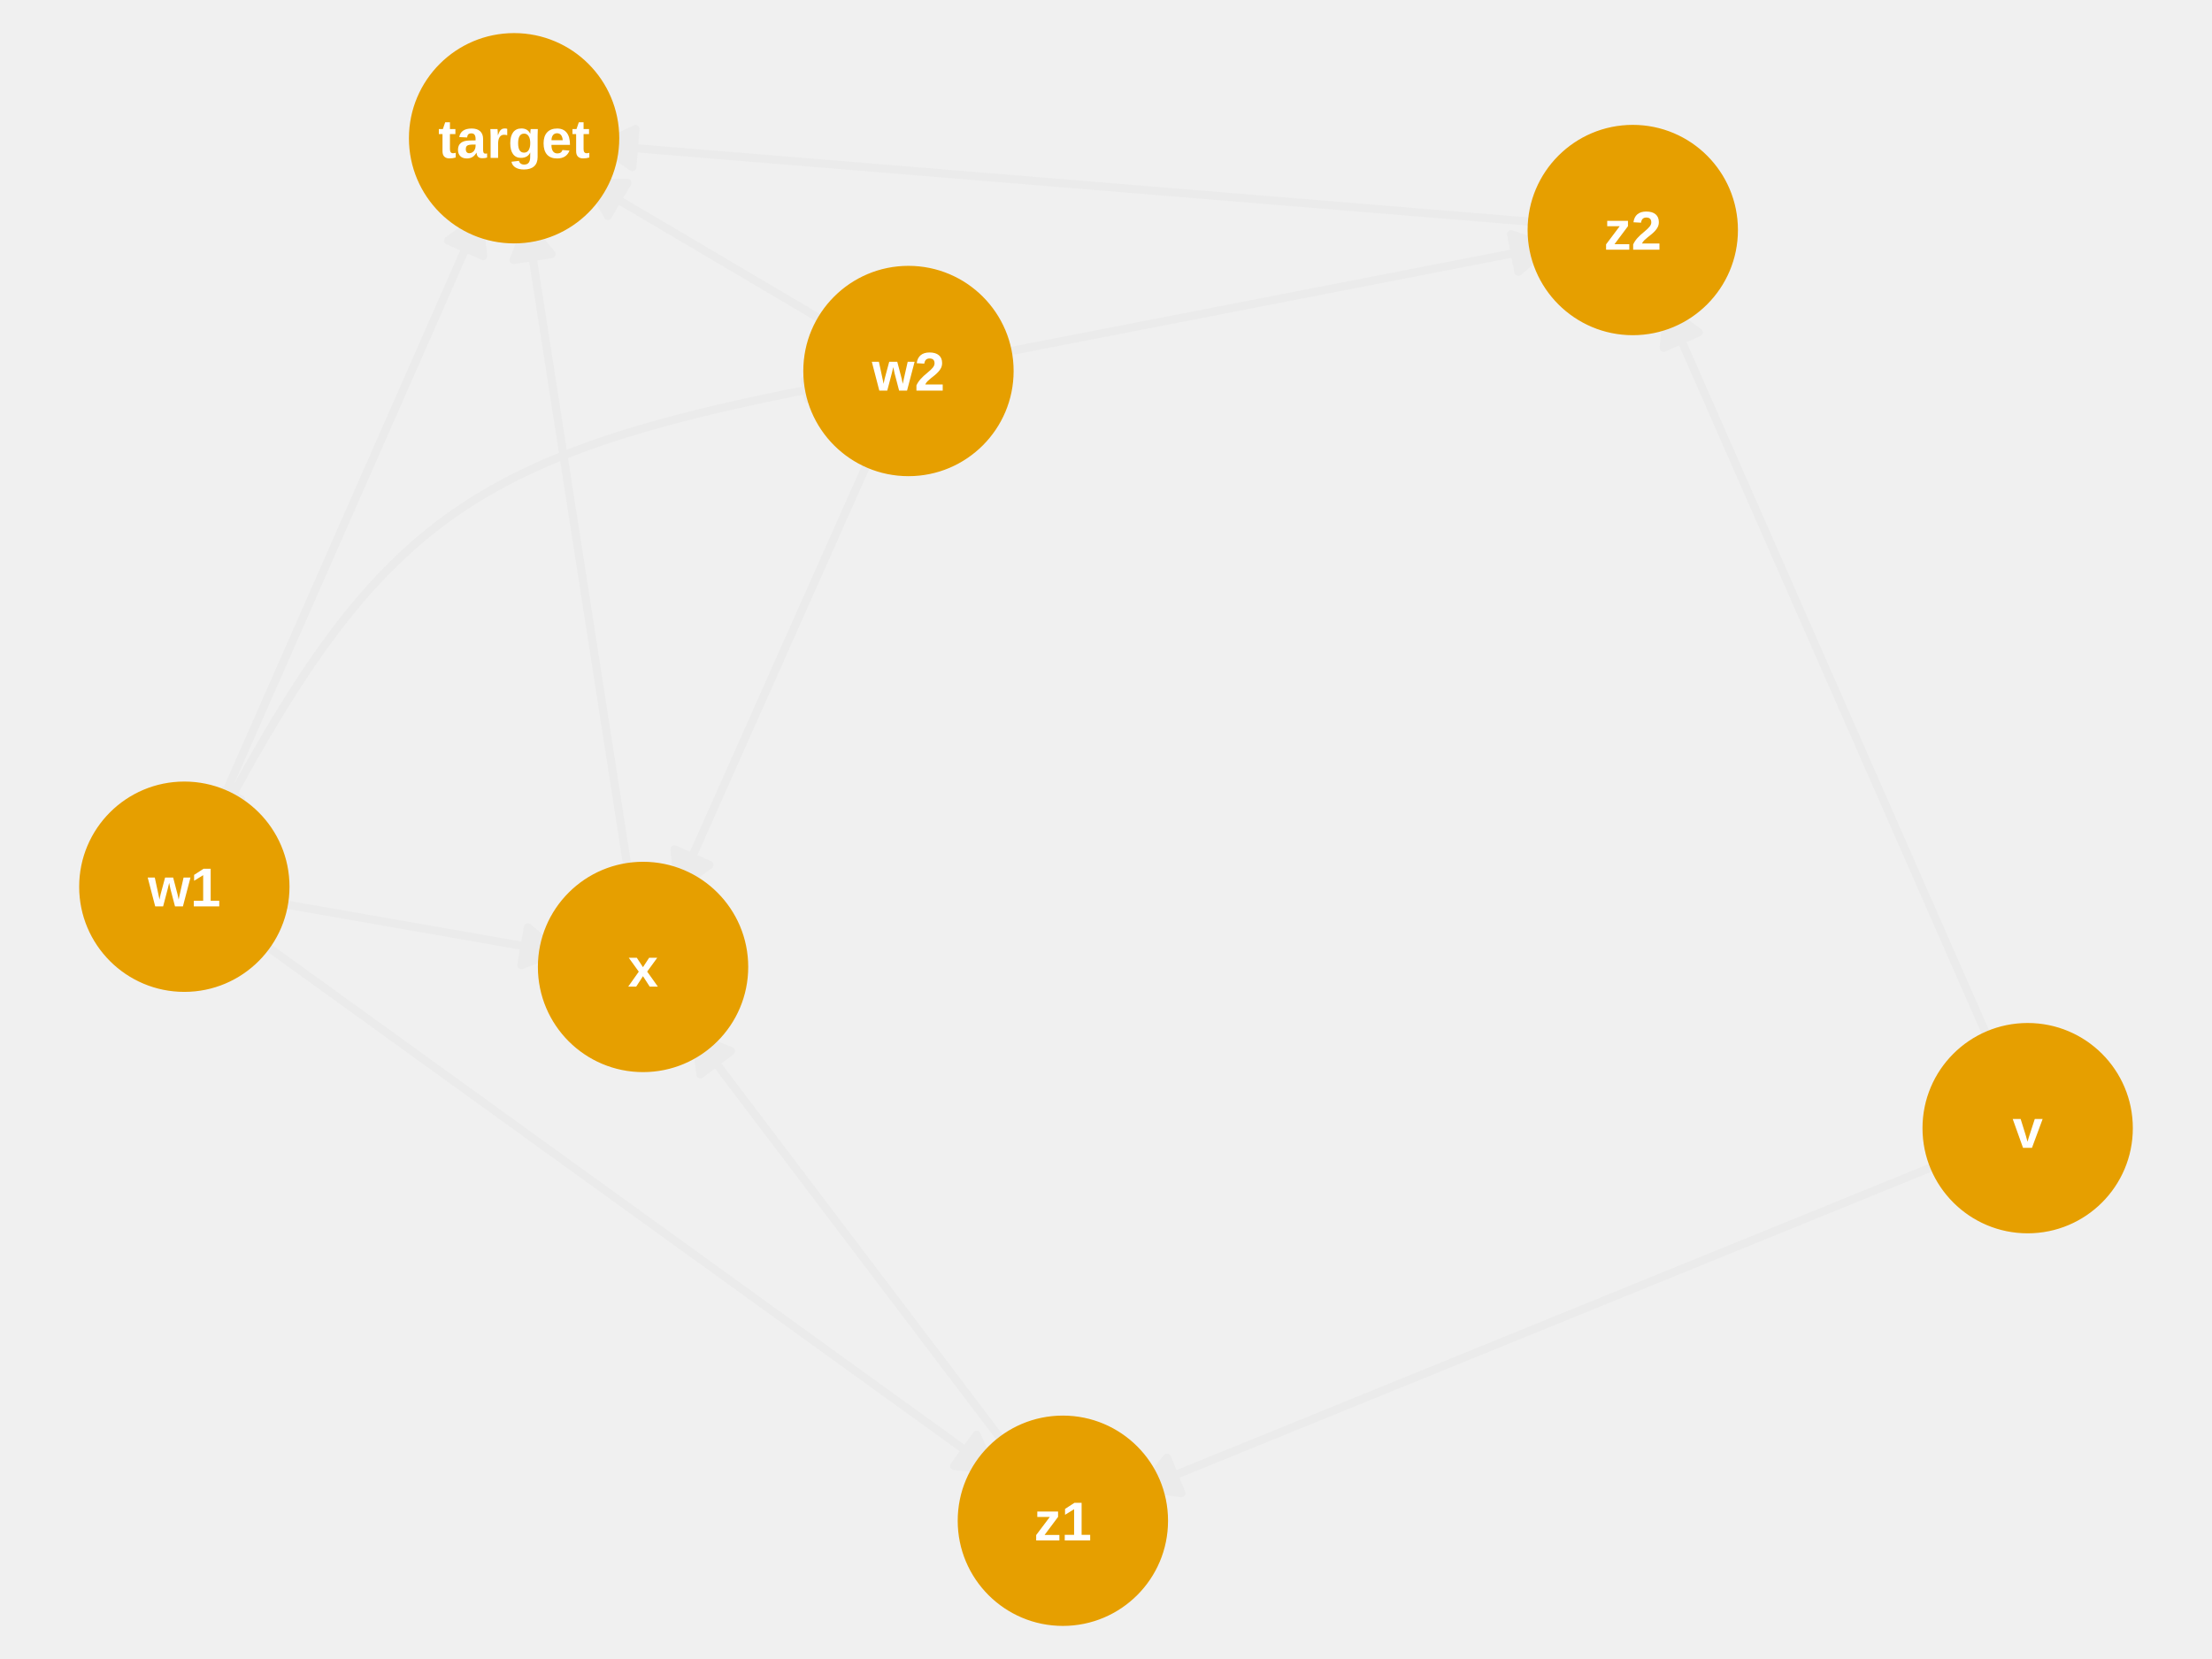
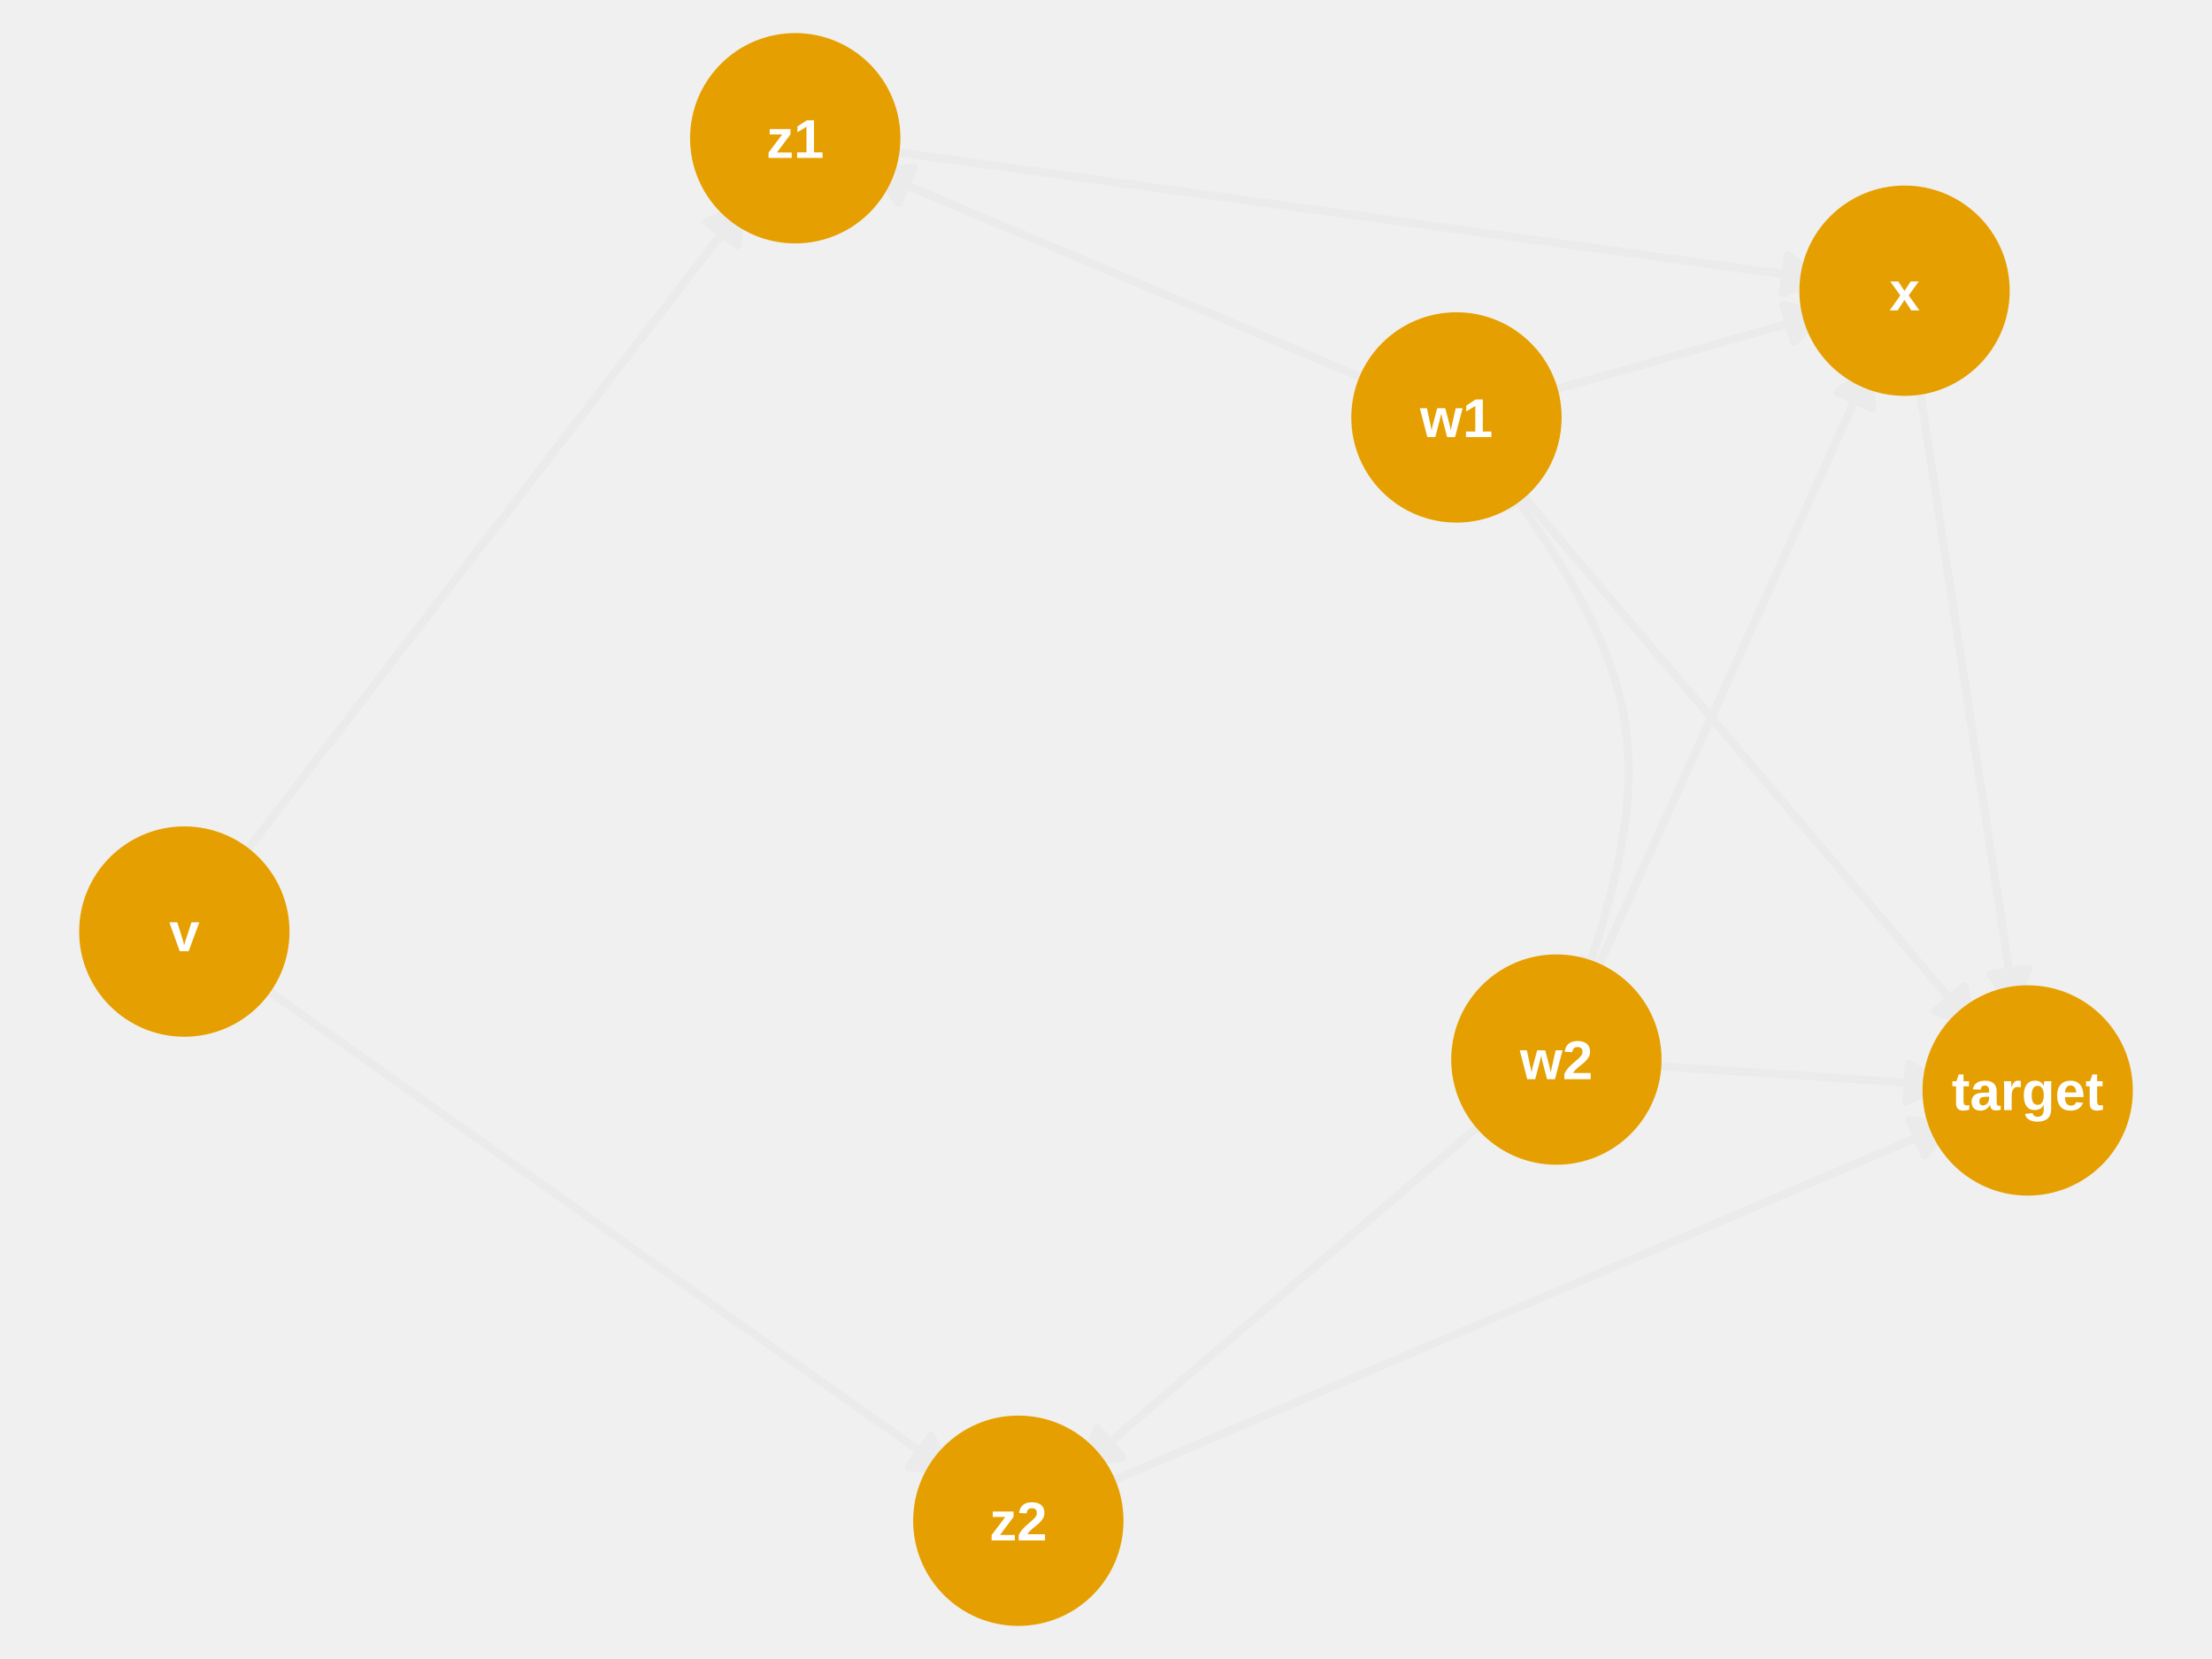
<svg xmlns="http://www.w3.org/2000/svg" class="svglite" width="576.00pt" height="432.00pt" viewBox="0 0 576.00 432.00">
  <defs>
    <style type="text/css">
    .svglite line, .svglite polyline, .svglite polygon, .svglite path, .svglite rect, .svglite circle {
      fill: none;
      stroke: #000000;
      stroke-linecap: round;
      stroke-linejoin: round;
      stroke-miterlimit: 10.00;
    }
    .svglite text {
      white-space: pre;
    }
  </style>
  </defs>
  <rect width="100%" height="100%" style="stroke: none; fill: none;" />
  <defs>
    <clipPath id="cpMC4wMHw1NzYuMDB8MC4wMHw0MzIuMDA=">
      <rect x="0.00" y="0.00" width="576.00" height="432.00" />
    </clipPath>
  </defs>
  <g clip-path="url(#cpMC4wMHw1NzYuMDB8MC4wMHw0MzIuMDA=)">
-     <polyline points="507.00,302.32 505.16,303.07 502.62,304.10 500.09,305.13 497.55,306.16 495.01,307.20 492.47,308.23 489.93,309.26 487.40,310.29 484.86,311.33 482.32,312.36 479.78,313.39 477.25,314.42 474.71,315.46 472.17,316.49 469.63,317.52 467.10,318.56 464.56,319.59 462.02,320.62 459.48,321.65 456.94,322.69 454.41,323.72 451.87,324.75 449.33,325.78 446.79,326.82 444.26,327.85 441.72,328.88 439.18,329.91 436.64,330.95 434.11,331.98 431.57,333.01 429.03,334.04 426.49,335.08 423.95,336.11 421.42,337.14 418.88,338.17 416.34,339.21 413.80,340.24 411.27,341.27 408.73,342.31 406.19,343.34 403.65,344.37 401.12,345.40 398.58,346.44 396.04,347.47 393.50,348.50 390.96,349.53 388.43,350.57 385.89,351.60 383.35,352.63 380.81,353.66 378.28,354.70 375.74,355.73 373.20,356.76 370.66,357.79 368.13,358.83 365.59,359.86 363.05,360.89 360.51,361.92 357.97,362.96 355.44,363.99 352.90,365.02 350.36,366.05 347.82,367.09 345.29,368.12 342.75,369.15 340.21,370.19 337.67,371.22 335.14,372.25 332.60,373.28 330.06,374.32 327.52,375.35 324.98,376.38 322.45,377.41 319.91,378.45 317.37,379.48 314.83,380.51 312.30,381.54 309.76,382.58 307.22,383.61 304.68,384.64 302.15,385.67 299.61,386.71 297.77,387.45 " style="stroke-width: 2.13; stroke: #EBEBEB; stroke-linecap: butt;" />
-     <polygon points="303.89,379.59 297.77,387.45 307.64,388.82 " style="stroke-width: 2.13; stroke: #EBEBEB; stroke-linecap: butt; fill: #EBEBEB;" />
-     <polyline points="518.87,273.01 518.65,272.51 517.61,270.15 516.57,267.79 515.54,265.43 514.50,263.06 513.46,260.70 512.42,258.34 511.38,255.98 510.34,253.61 509.30,251.25 508.26,248.89 507.23,246.53 506.19,244.16 505.15,241.80 504.11,239.44 503.07,237.08 502.03,234.71 500.99,232.35 499.95,229.99 498.92,227.63 497.88,225.27 496.84,222.90 495.80,220.54 494.76,218.18 493.72,215.82 492.68,213.45 491.65,211.09 490.61,208.73 489.57,206.37 488.53,204.00 487.49,201.64 486.45,199.28 485.41,196.92 484.37,194.56 483.34,192.19 482.30,189.83 481.26,187.47 480.22,185.11 479.18,182.74 478.14,180.38 477.10,178.02 476.06,175.66 475.03,173.29 473.99,170.93 472.95,168.57 471.91,166.21 470.87,163.84 469.83,161.48 468.79,159.12 467.75,156.76 466.72,154.40 465.68,152.03 464.64,149.67 463.60,147.31 462.56,144.95 461.52,142.58 460.48,140.22 459.45,137.86 458.41,135.50 457.37,133.13 456.33,130.77 455.29,128.41 454.25,126.05 453.21,123.69 452.17,121.32 451.14,118.96 450.10,116.60 449.06,114.24 448.02,111.87 446.98,109.51 445.94,107.15 444.90,104.79 443.86,102.42 442.83,100.06 441.79,97.70 440.75,95.34 439.71,92.97 438.67,90.61 437.63,88.25 436.59,85.89 435.55,83.53 434.52,81.16 434.30,80.66 " style="stroke-width: 2.13; stroke: #EBEBEB; stroke-linecap: butt;" />
-     <polygon points="442.33,86.55 434.30,80.66 433.21,90.56 " style="stroke-width: 2.13; stroke: #EBEBEB; stroke-linecap: butt; fill: #EBEBEB;" />
-     <polyline points="57.14,210.15 57.54,209.24 58.41,207.28 59.28,205.31 60.14,203.34 61.01,201.37 61.88,199.40 62.74,197.43 63.61,195.46 64.48,193.49 65.35,191.53 66.21,189.56 67.08,187.59 67.95,185.62 68.82,183.65 69.68,181.68 70.55,179.71 71.42,177.75 72.29,175.78 73.15,173.81 74.02,171.84 74.89,169.87 75.75,167.90 76.62,165.93 77.49,163.96 78.36,162.00 79.22,160.03 80.09,158.06 80.96,156.09 81.83,154.12 82.69,152.15 83.56,150.18 84.43,148.21 85.29,146.25 86.16,144.28 87.03,142.31 87.90,140.34 88.76,138.37 89.63,136.40 90.50,134.43 91.37,132.47 92.23,130.50 93.10,128.53 93.97,126.56 94.84,124.59 95.70,122.62 96.57,120.65 97.44,118.68 98.30,116.72 99.17,114.75 100.04,112.78 100.91,110.81 101.77,108.84 102.64,106.87 103.51,104.90 104.38,102.94 105.24,100.97 106.11,99.00 106.98,97.03 107.85,95.06 108.71,93.09 109.58,91.12 110.45,89.15 111.31,87.19 112.18,85.22 113.05,83.25 113.92,81.28 114.78,79.31 115.65,77.34 116.52,75.37 117.39,73.40 118.25,71.44 119.12,69.47 119.99,67.50 120.86,65.53 121.72,63.56 122.59,61.59 123.46,59.62 124.32,57.66 124.72,56.75 " style="stroke-width: 2.13; stroke: #EBEBEB; stroke-linecap: butt;" />
-     <polygon points="125.80,66.66 124.72,56.75 116.69,62.64 " style="stroke-width: 2.13; stroke: #EBEBEB; stroke-linecap: butt; fill: #EBEBEB;" />
-     <polyline points="70.34,234.81 70.93,234.91 72.13,235.12 73.34,235.33 74.54,235.54 75.75,235.75 76.96,235.96 78.16,236.17 79.37,236.39 80.58,236.60 81.78,236.81 82.99,237.02 84.20,237.23 85.40,237.44 86.61,237.65 87.82,237.86 89.02,238.07 90.23,238.29 91.44,238.50 92.64,238.71 93.85,238.92 95.06,239.13 96.26,239.34 97.47,239.55 98.68,239.76 99.88,239.97 101.09,240.18 102.30,240.40 103.50,240.61 104.71,240.82 105.92,241.03 107.12,241.24 108.33,241.45 109.54,241.66 110.74,241.87 111.95,242.08 113.16,242.29 114.36,242.51 115.57,242.72 116.78,242.93 117.98,243.14 119.19,243.35 120.39,243.56 121.60,243.77 122.81,243.98 124.01,244.19 125.22,244.40 126.43,244.62 127.63,244.83 128.84,245.04 130.05,245.25 131.25,245.46 132.46,245.67 133.67,245.88 134.87,246.09 136.08,246.30 137.29,246.51 138.49,246.73 139.70,246.94 140.91,247.15 142.11,247.36 143.32,247.57 144.53,247.78 145.11,247.88 " style="stroke-width: 2.13; stroke: #EBEBEB; stroke-linecap: butt;" />
-     <polygon points="135.76,251.30 145.11,247.88 137.47,241.49 " style="stroke-width: 2.13; stroke: #EBEBEB; stroke-linecap: butt; fill: #EBEBEB;" />
-     <polyline points="66.39,244.17 66.49,244.24 68.80,245.91 71.11,247.58 73.42,249.24 75.73,250.91 78.04,252.58 80.35,254.25 82.66,255.91 84.97,257.58 87.28,259.25 89.59,260.92 91.91,262.59 94.22,264.25 96.53,265.92 98.84,267.59 101.15,269.26 103.46,270.92 105.77,272.59 108.08,274.26 110.39,275.93 112.70,277.59 115.01,279.26 117.32,280.93 119.63,282.60 121.95,284.27 124.26,285.93 126.57,287.60 128.88,289.27 131.19,290.94 133.50,292.60 135.81,294.27 138.12,295.94 140.43,297.61 142.74,299.27 145.05,300.94 147.36,302.61 149.67,304.28 151.99,305.95 154.30,307.61 156.61,309.28 158.92,310.95 161.23,312.62 163.54,314.28 165.85,315.95 168.16,317.62 170.47,319.29 172.78,320.95 175.09,322.62 177.40,324.29 179.72,325.96 182.03,327.63 184.34,329.29 186.65,330.96 188.96,332.63 191.27,334.30 193.58,335.96 195.89,337.63 198.20,339.30 200.51,340.97 202.82,342.63 205.13,344.30 207.44,345.97 209.76,347.64 212.07,349.30 214.38,350.97 216.69,352.64 219.00,354.31 221.31,355.98 223.62,357.64 225.93,359.31 228.24,360.98 230.55,362.65 232.86,364.31 235.17,365.98 237.49,367.65 239.80,369.32 242.11,370.98 244.42,372.65 246.73,374.32 249.04,375.99 251.35,377.66 253.66,379.32 255.97,380.99 258.28,382.66 258.38,382.73 " style="stroke-width: 2.13; stroke: #EBEBEB; stroke-linecap: butt;" />
-     <polygon points="248.47,381.72 258.38,382.73 254.30,373.64 " style="stroke-width: 2.13; stroke: #EBEBEB; stroke-linecap: butt; fill: #EBEBEB;" />
-     <polyline points="217.03,85.08 216.85,84.98 215.81,84.36 214.77,83.75 213.74,83.14 212.70,82.53 211.66,81.91 210.62,81.30 209.59,80.69 208.55,80.08 207.51,79.47 206.47,78.85 205.44,78.24 204.40,77.63 203.36,77.02 202.33,76.40 201.29,75.79 200.25,75.18 199.21,74.57 198.18,73.96 197.14,73.34 196.10,72.73 195.06,72.12 194.03,71.51 192.99,70.90 191.95,70.28 190.92,69.67 189.88,69.06 188.84,68.45 187.80,67.83 186.77,67.22 185.73,66.61 184.69,66.00 183.65,65.39 182.62,64.77 181.58,64.16 180.54,63.55 179.51,62.94 178.47,62.32 177.43,61.71 176.39,61.10 175.36,60.49 174.32,59.88 173.28,59.26 172.24,58.65 171.21,58.04 170.17,57.43 169.13,56.81 168.10,56.20 167.06,55.59 166.02,54.98 164.98,54.37 163.95,53.75 162.91,53.14 161.87,52.53 160.83,51.92 159.80,51.30 158.76,50.69 157.72,50.08 156.69,49.47 155.65,48.86 154.61,48.24 153.57,47.63 153.39,47.53 " style="stroke-width: 2.13; stroke: #EBEBEB; stroke-linecap: butt;" />
-     <polygon points="163.36,47.62 153.39,47.53 158.29,56.20 " style="stroke-width: 2.13; stroke: #EBEBEB; stroke-linecap: butt; fill: #EBEBEB;" />
-     <polyline points="227.33,117.32 226.78,118.55 226.09,120.12 225.39,121.69 224.69,123.25 223.99,124.82 223.29,126.39 222.60,127.96 221.90,129.52 221.20,131.09 220.50,132.66 219.80,134.23 219.10,135.79 218.41,137.36 217.71,138.93 217.01,140.50 216.31,142.06 215.61,143.63 214.92,145.20 214.22,146.77 213.52,148.33 212.82,149.90 212.12,151.47 211.43,153.04 210.73,154.60 210.03,156.17 209.33,157.74 208.63,159.31 207.94,160.87 207.24,162.44 206.54,164.01 205.84,165.58 205.14,167.14 204.45,168.71 203.75,170.28 203.05,171.85 202.35,173.41 201.65,174.98 200.96,176.55 200.26,178.12 199.56,179.69 198.86,181.25 198.16,182.82 197.47,184.39 196.77,185.96 196.07,187.52 195.37,189.09 194.67,190.66 193.98,192.23 193.28,193.79 192.58,195.36 191.88,196.93 191.18,198.50 190.49,200.06 189.79,201.63 189.09,203.20 188.39,204.77 187.69,206.33 187.00,207.90 186.30,209.47 185.60,211.04 184.90,212.60 184.20,214.17 183.51,215.74 182.81,217.31 182.11,218.87 181.41,220.44 180.71,222.01 180.02,223.58 179.32,225.14 178.62,226.71 177.92,228.28 177.22,229.85 176.68,231.07 " style="stroke-width: 2.13; stroke: #EBEBEB; stroke-linecap: butt;" />
-     <polygon points="175.64,221.17 176.68,231.07 184.74,225.22 " style="stroke-width: 2.13; stroke: #EBEBEB; stroke-linecap: butt; fill: #EBEBEB;" />
-     <polyline points="258.82,92.28 259.42,92.16 261.32,91.79 263.23,91.42 265.13,91.05 267.04,90.68 268.94,90.30 270.85,89.93 272.75,89.56 274.66,89.19 276.56,88.82 278.47,88.45 280.37,88.08 282.28,87.71 284.18,87.34 286.09,86.97 288.00,86.60 289.90,86.23 291.81,85.86 293.71,85.48 295.62,85.11 297.52,84.74 299.43,84.37 301.33,84.00 303.24,83.63 305.14,83.26 307.05,82.89 308.95,82.52 310.86,82.15 312.76,81.78 314.67,81.41 316.57,81.04 318.48,80.66 320.38,80.29 322.29,79.92 324.19,79.55 326.10,79.18 328.00,78.81 329.91,78.44 331.81,78.07 333.72,77.70 335.62,77.33 337.53,76.96 339.43,76.59 341.34,76.22 343.25,75.84 345.15,75.47 347.06,75.10 348.96,74.73 350.87,74.36 352.77,73.99 354.68,73.62 356.58,73.25 358.49,72.88 360.39,72.51 362.30,72.14 364.20,71.77 366.11,71.40 368.01,71.03 369.92,70.65 371.82,70.28 373.73,69.91 375.63,69.54 377.54,69.17 379.44,68.80 381.35,68.43 383.25,68.06 385.16,67.69 387.06,67.32 388.97,66.95 390.87,66.58 392.78,66.21 394.68,65.83 396.59,65.46 398.50,65.09 400.40,64.72 402.31,64.35 402.91,64.23 " style="stroke-width: 2.13; stroke: #EBEBEB; stroke-linecap: butt;" />
-     <polygon points="395.39,70.77 402.91,64.23 393.49,60.99 " style="stroke-width: 2.13; stroke: #EBEBEB; stroke-linecap: butt; fill: #EBEBEB;" />
-     <polyline points="163.96,229.38 163.72,227.81 163.38,225.63 163.04,223.45 162.70,221.27 162.36,219.09 162.02,216.91 161.68,214.74 161.34,212.56 161.01,210.38 160.67,208.20 160.33,206.02 159.99,203.84 159.65,201.66 159.31,199.48 158.97,197.30 158.63,195.12 158.29,192.94 157.95,190.76 157.61,188.58 157.27,186.40 156.93,184.22 156.60,182.04 156.26,179.86 155.92,177.68 155.58,175.50 155.24,173.32 154.90,171.14 154.56,168.96 154.22,166.78 153.88,164.60 153.54,162.42 153.20,160.24 152.86,158.06 152.52,155.88 152.18,153.70 151.85,151.52 151.51,149.34 151.17,147.16 150.83,144.98 150.49,142.81 150.15,140.63 149.81,138.45 149.47,136.27 149.13,134.09 148.79,131.91 148.45,129.73 148.11,127.55 147.77,125.37 147.44,123.19 147.10,121.01 146.76,118.83 146.42,116.65 146.08,114.47 145.74,112.29 145.40,110.11 145.06,107.93 144.72,105.75 144.38,103.57 144.04,101.39 143.70,99.21 143.36,97.03 143.03,94.85 142.69,92.67 142.35,90.49 142.01,88.31 141.67,86.13 141.33,83.95 140.99,81.77 140.65,79.59 140.31,77.41 139.97,75.23 139.63,73.05 139.29,70.88 138.95,68.70 138.61,66.52 138.28,64.34 137.94,62.16 137.60,59.98 137.35,58.41 " style="stroke-width: 2.13; stroke: #EBEBEB; stroke-linecap: butt;" />
-     <polygon points="143.60,66.17 137.35,58.41 133.76,67.70 " style="stroke-width: 2.13; stroke: #EBEBEB; stroke-linecap: butt; fill: #EBEBEB;" />
-     <polyline points="263.07,377.93 262.41,377.06 261.31,375.61 260.21,374.15 259.10,372.69 258.00,371.24 256.89,369.78 255.79,368.32 254.68,366.87 253.58,365.41 252.48,363.95 251.37,362.50 250.27,361.04 249.16,359.58 248.06,358.13 246.95,356.67 245.85,355.21 244.75,353.76 243.64,352.30 242.54,350.84 241.43,349.39 240.33,347.93 239.23,346.47 238.12,345.02 237.02,343.56 235.91,342.10 234.81,340.65 233.70,339.19 232.60,337.73 231.50,336.28 230.39,334.82 229.29,333.36 228.18,331.91 227.08,330.45 225.97,328.99 224.87,327.54 223.77,326.08 222.66,324.62 221.56,323.17 220.45,321.71 219.35,320.25 218.25,318.80 217.14,317.34 216.04,315.88 214.93,314.43 213.83,312.97 212.72,311.51 211.62,310.06 210.52,308.60 209.41,307.14 208.31,305.69 207.20,304.23 206.10,302.77 204.99,301.32 203.89,299.86 202.79,298.40 201.68,296.95 200.58,295.49 199.47,294.03 198.37,292.58 197.27,291.12 196.16,289.66 195.06,288.21 193.95,286.75 192.85,285.29 191.74,283.84 190.64,282.38 189.54,280.92 188.43,279.47 187.33,278.01 186.22,276.55 185.12,275.10 184.01,273.64 182.91,272.18 181.81,270.73 181.15,269.86 " style="stroke-width: 2.13; stroke: #EBEBEB; stroke-linecap: butt;" />
-     <polygon points="190.33,273.73 181.15,269.86 182.39,279.75 " style="stroke-width: 2.13; stroke: #EBEBEB; stroke-linecap: butt; fill: #EBEBEB;" />
-     <polyline points="402.57,58.05 401.63,57.97 398.69,57.73 395.74,57.49 392.80,57.25 389.86,57.01 386.92,56.76 383.97,56.52 381.03,56.28 378.09,56.04 375.15,55.80 372.20,55.56 369.26,55.32 366.32,55.07 363.38,54.83 360.43,54.59 357.49,54.35 354.55,54.11 351.61,53.87 348.66,53.62 345.72,53.38 342.78,53.14 339.84,52.90 336.89,52.66 333.95,52.42 331.01,52.18 328.07,51.93 325.12,51.69 322.18,51.45 319.24,51.21 316.30,50.97 313.35,50.73 310.41,50.49 307.47,50.24 304.53,50.00 301.58,49.76 298.64,49.52 295.70,49.28 292.76,49.04 289.81,48.80 286.87,48.55 283.93,48.31 280.99,48.07 278.05,47.83 275.10,47.59 272.16,47.35 269.22,47.11 266.28,46.86 263.33,46.62 260.39,46.38 257.45,46.14 254.51,45.90 251.56,45.66 248.62,45.42 245.68,45.17 242.74,44.93 239.79,44.69 236.85,44.45 233.91,44.21 230.97,43.97 228.02,43.73 225.08,43.48 222.14,43.24 219.20,43.00 216.25,42.76 213.31,42.52 210.37,42.28 207.43,42.04 204.48,41.79 201.54,41.55 198.60,41.31 195.66,41.07 192.71,40.83 189.77,40.59 186.83,40.35 183.89,40.10 180.94,39.86 178.00,39.62 175.06,39.38 172.12,39.14 169.17,38.90 166.23,38.66 163.29,38.41 160.35,38.17 157.40,37.93 156.47,37.85 " style="stroke-width: 2.13; stroke: #EBEBEB; stroke-linecap: butt;" />
-     <polygon points="165.47,33.60 156.47,37.85 164.66,43.52 " style="stroke-width: 2.13; stroke: #EBEBEB; stroke-linecap: butt; fill: #EBEBEB;" />
-     <polyline points="58.55,210.83 59.78,208.49 61.19,205.90 62.59,203.37 63.98,200.88 65.35,198.43 66.72,196.03 68.08,193.68 69.43,191.36 70.78,189.10 72.12,186.87 73.46,184.69 74.79,182.54 76.11,180.44 77.44,178.38 78.76,176.36 80.08,174.38 81.40,172.44 82.72,170.54 84.04,168.67 85.37,166.84 86.69,165.05 88.02,163.29 89.36,161.57 90.70,159.89 92.04,158.24 93.39,156.62 94.75,155.03 96.12,153.48 97.50,151.96 98.88,150.48 100.28,149.02 101.69,147.59 103.11,146.20 104.54,144.83 105.98,143.49 107.45,142.18 108.92,140.90 110.41,139.64 111.92,138.41 113.45,137.21 114.99,136.03 116.56,134.88 118.14,133.75 119.75,132.65 121.37,131.57 123.02,130.51 124.70,129.47 126.39,128.46 128.11,127.46 129.86,126.49 131.63,125.53 133.43,124.60 135.26,123.68 137.11,122.79 139.00,121.91 140.91,121.04 142.86,120.20 144.83,119.37 146.84,118.55 148.89,117.75 150.97,116.96 153.08,116.19 155.23,115.43 157.41,114.68 159.63,113.95 161.89,113.23 164.19,112.51 166.53,111.81 168.91,111.12 171.33,110.44 173.79,109.76 176.29,109.09 178.84,108.44 181.43,107.78 184.07,107.14 186.75,106.50 189.48,105.86 192.26,105.24 195.08,104.61 197.96,103.99 200.88,103.37 203.86,102.75 206.88,102.14 209.96,101.53 213.09,100.91 214.25,100.70 " style="stroke-width: 2.13; stroke: #EBEBEB; stroke-linecap: butt;" />
-     <polygon points="58.35,205.85 58.55,210.83 62.76,208.17 " style="stroke-width: 2.13; stroke: #EBEBEB; stroke-linecap: butt; fill: #EBEBEB;" />
-     <polygon points="210.46,103.93 214.25,100.70 209.56,99.03 " style="stroke-width: 2.13; stroke: #EBEBEB; stroke-linecap: butt; fill: #EBEBEB;" />
-     <circle cx="133.87" cy="36.00" r="27.03" style="stroke-width: 0.71; stroke: #E69F00; fill: #E69F00;" />
-     <circle cx="528.00" cy="293.77" r="27.03" style="stroke-width: 0.71; stroke: #E69F00; fill: #E69F00;" />
-     <circle cx="48.00" cy="230.90" r="27.03" style="stroke-width: 0.71; stroke: #E69F00; fill: #E69F00;" />
-     <circle cx="236.56" cy="96.61" r="27.03" style="stroke-width: 0.71; stroke: #E69F00; fill: #E69F00;" />
-     <circle cx="167.45" cy="251.79" r="27.03" style="stroke-width: 0.71; stroke: #E69F00; fill: #E69F00;" />
-     <circle cx="276.77" cy="396.00" r="27.03" style="stroke-width: 0.71; stroke: #E69F00; fill: #E69F00;" />
-     <circle cx="425.17" cy="59.90" r="27.03" style="stroke-width: 0.71; stroke: #E69F00; fill: #E69F00;" />
-     <text x="133.87" y="41.12" text-anchor="middle" style="font-size: 14.23px; font-weight: bold;fill: #FFFFFF; font-family: &quot;Arial&quot;;" textLength="39.51px" lengthAdjust="spacingAndGlyphs">target</text>
-     <text x="528.00" y="298.89" text-anchor="middle" style="font-size: 14.23px; font-weight: bold;fill: #FFFFFF; font-family: &quot;Arial&quot;;" textLength="7.91px" lengthAdjust="spacingAndGlyphs">v</text>
-     <text x="48.00" y="236.02" text-anchor="middle" style="font-size: 14.23px; font-weight: bold;fill: #FFFFFF; font-family: &quot;Arial&quot;;" textLength="18.96px" lengthAdjust="spacingAndGlyphs">w1</text>
-     <text x="236.56" y="101.72" text-anchor="middle" style="font-size: 14.23px; font-weight: bold;fill: #FFFFFF; font-family: &quot;Arial&quot;;" textLength="18.96px" lengthAdjust="spacingAndGlyphs">w2</text>
-     <text x="167.45" y="256.91" text-anchor="middle" style="font-size: 14.23px; font-weight: bold;fill: #FFFFFF; font-family: &quot;Arial&quot;;" textLength="7.91px" lengthAdjust="spacingAndGlyphs">x</text>
-     <text x="276.77" y="401.12" text-anchor="middle" style="font-size: 14.23px; font-weight: bold;fill: #FFFFFF; font-family: &quot;Arial&quot;;" textLength="15.02px" lengthAdjust="spacingAndGlyphs">z1</text>
-     <text x="425.17" y="65.02" text-anchor="middle" style="font-size: 14.23px; font-weight: bold;fill: #FFFFFF; font-family: &quot;Arial&quot;;" textLength="15.02px" lengthAdjust="spacingAndGlyphs">z2</text>
+     <polyline points="61.84,224.61 62.46,223.80 64.07,221.71 65.68,219.62 67.28,217.54 68.89,215.45 70.50,213.36 72.10,211.28 73.71,209.19 75.32,207.10 76.92,205.02 78.53,202.93 80.14,200.84 81.74,198.76 83.35,196.67 84.96,194.58 86.56,192.50 88.17,190.41 89.78,188.32 91.38,186.24 92.99,184.15 94.60,182.06 96.21,179.98 97.81,177.89 99.42,175.80 101.03,173.72 102.63,171.63 104.24,169.54 105.85,167.46 107.45,165.37 109.06,163.28 110.67,161.20 112.27,159.11 113.88,157.02 115.49,154.94 117.09,152.85 118.70,150.76 120.31,148.68 121.91,146.59 123.52,144.50 125.13,142.42 126.74,140.33 128.34,138.25 129.95,136.16 131.56,134.07 133.16,131.99 134.77,129.90 136.38,127.81 137.98,125.73 139.59,123.64 141.20,121.55 142.80,119.47 144.41,117.38 146.02,115.29 147.62,113.21 149.23,111.12 150.84,109.03 152.45,106.95 154.05,104.86 155.66,102.77 157.27,100.69 158.87,98.60 160.48,96.51 162.09,94.43 163.69,92.34 165.30,90.25 166.91,88.17 168.51,86.08 170.12,83.99 171.73,81.91 173.33,79.82 174.94,77.73 176.55,75.65 178.15,73.56 179.76,71.47 181.37,69.39 182.98,67.30 184.58,65.21 186.19,63.13 187.80,61.04 189.40,58.95 191.01,56.87 192.62,54.78 193.24,53.97 " style="stroke-width: 2.13; stroke: #EBEBEB; stroke-linecap: butt;" />
+     <polygon points="191.92,63.84 193.24,53.97 184.03,57.76 " style="stroke-width: 2.13; stroke: #EBEBEB; stroke-linecap: butt; fill: #EBEBEB;" />
+     <polyline points="66.52,255.66 67.74,256.52 69.94,258.07 72.13,259.62 74.32,261.17 76.52,262.72 78.71,264.27 80.90,265.82 83.10,267.37 85.29,268.92 87.49,270.47 89.68,272.02 91.87,273.57 94.07,275.12 96.26,276.67 98.45,278.22 100.65,279.77 102.84,281.32 105.03,282.87 107.23,284.42 109.42,285.97 111.62,287.52 113.81,289.07 116.00,290.62 118.20,292.17 120.39,293.72 122.58,295.27 124.78,296.82 126.97,298.37 129.17,299.92 131.36,301.47 133.55,303.02 135.75,304.57 137.94,306.12 140.13,307.67 142.33,309.22 144.52,310.76 146.71,312.31 148.91,313.86 151.10,315.41 153.30,316.96 155.49,318.51 157.68,320.06 159.88,321.61 162.07,323.16 164.26,324.71 166.46,326.26 168.65,327.81 170.84,329.36 173.04,330.91 175.23,332.46 177.43,334.01 179.62,335.56 181.81,337.11 184.01,338.66 186.20,340.21 188.39,341.76 190.59,343.31 192.78,344.86 194.97,346.41 197.17,347.96 199.36,349.51 201.56,351.06 203.75,352.61 205.94,354.16 208.14,355.71 210.33,357.26 212.52,358.81 214.72,360.36 216.91,361.91 219.10,363.46 221.30,365.01 223.49,366.56 225.69,368.10 227.88,369.65 230.07,371.20 232.27,372.75 234.46,374.30 236.65,375.85 238.85,377.40 241.04,378.95 243.23,380.50 245.43,382.05 246.65,382.92 " style="stroke-width: 2.13; stroke: #EBEBEB; stroke-linecap: butt;" />
+     <polygon points="236.73,382.01 246.65,382.92 242.48,373.87 " style="stroke-width: 2.13; stroke: #EBEBEB; stroke-linecap: butt; fill: #EBEBEB;" />
+     <polyline points="393.93,125.99 394.28,126.40 395.78,128.17 397.29,129.94 398.79,131.71 400.29,133.48 401.79,135.25 403.30,137.02 404.80,138.79 406.30,140.56 407.80,142.34 409.30,144.11 410.81,145.88 412.31,147.65 413.81,149.42 415.31,151.19 416.82,152.96 418.32,154.73 419.82,156.50 421.32,158.27 422.83,160.04 424.33,161.81 425.83,163.58 427.33,165.35 428.84,167.12 430.34,168.89 431.84,170.66 433.34,172.43 434.85,174.20 436.35,175.97 437.85,177.74 439.35,179.51 440.86,181.28 442.36,183.05 443.86,184.82 445.36,186.59 446.87,188.36 448.37,190.13 449.87,191.90 451.37,193.67 452.88,195.44 454.38,197.21 455.88,198.98 457.38,200.75 458.89,202.52 460.39,204.29 461.89,206.06 463.39,207.83 464.90,209.60 466.40,211.37 467.90,213.14 469.40,214.91 470.91,216.68 472.41,218.45 473.91,220.22 475.41,221.99 476.92,223.76 478.42,225.53 479.92,227.30 481.42,229.07 482.93,230.84 484.43,232.61 485.93,234.38 487.43,236.15 488.94,237.93 490.44,239.70 491.94,241.47 493.44,243.24 494.95,245.01 496.45,246.78 497.95,248.55 499.45,250.32 500.96,252.09 502.46,253.86 503.96,255.63 505.46,257.40 506.97,259.17 508.47,260.94 509.97,262.71 511.47,264.48 512.98,266.25 513.33,266.66 " style="stroke-width: 2.13; stroke: #EBEBEB; stroke-linecap: butt;" />
+     <polygon points="503.94,263.31 513.33,266.66 511.54,256.86 " style="stroke-width: 2.13; stroke: #EBEBEB; stroke-linecap: butt; fill: #EBEBEB;" />
+     <polyline points="401.08,102.53 401.65,102.37 402.83,102.04 404.01,101.70 405.19,101.37 406.36,101.04 407.54,100.70 408.72,100.37 409.90,100.04 411.08,99.70 412.26,99.37 413.44,99.04 414.62,98.70 415.79,98.37 416.97,98.04 418.15,97.70 419.33,97.37 420.51,97.04 421.69,96.70 422.87,96.37 424.04,96.04 425.22,95.70 426.40,95.37 427.58,95.04 428.76,94.70 429.94,94.37 431.12,94.04 432.30,93.70 433.47,93.37 434.65,93.04 435.83,92.70 437.01,92.37 438.19,92.04 439.37,91.70 440.55,91.37 441.73,91.04 442.90,90.70 444.08,90.37 445.26,90.04 446.44,89.70 447.62,89.37 448.80,89.04 449.98,88.70 451.15,88.37 452.33,88.04 453.51,87.70 454.69,87.37 455.87,87.04 457.05,86.70 458.23,86.37 459.41,86.04 460.58,85.70 461.76,85.37 462.94,85.04 464.12,84.70 465.30,84.37 466.48,84.04 467.66,83.70 468.83,83.37 470.01,83.04 471.19,82.70 472.37,82.37 473.55,82.04 474.12,81.88 " style="stroke-width: 2.13; stroke: #EBEBEB; stroke-linecap: butt;" />
+     <polygon points="467.18,89.02 474.12,81.88 464.46,79.43 " style="stroke-width: 2.13; stroke: #EBEBEB; stroke-linecap: butt; fill: #EBEBEB;" />
+     <polyline points="358.36,99.88 356.65,99.15 354.91,98.42 353.17,97.69 351.43,96.95 349.69,96.22 347.95,95.48 346.21,94.75 344.47,94.01 342.73,93.28 340.99,92.55 339.25,91.81 337.52,91.08 335.78,90.34 334.04,89.61 332.30,88.87 330.56,88.14 328.82,87.41 327.08,86.67 325.34,85.94 323.60,85.20 321.86,84.47 320.12,83.73 318.38,83.00 316.65,82.26 314.91,81.53 313.17,80.80 311.43,80.06 309.69,79.33 307.95,78.59 306.21,77.86 304.47,77.12 302.73,76.39 300.99,75.66 299.25,74.92 297.51,74.19 295.78,73.45 294.04,72.72 292.30,71.98 290.56,71.25 288.82,70.51 287.08,69.78 285.34,69.05 283.60,68.31 281.86,67.58 280.12,66.84 278.38,66.11 276.64,65.37 274.91,64.64 273.17,63.91 271.43,63.17 269.69,62.44 267.95,61.70 266.21,60.97 264.47,60.23 262.73,59.50 260.99,58.77 259.25,58.03 257.51,57.30 255.77,56.56 254.04,55.83 252.30,55.09 250.56,54.36 248.82,53.62 247.08,52.89 245.34,52.16 243.60,51.42 241.86,50.69 240.12,49.95 238.38,49.22 236.64,48.48 234.90,47.75 233.17,47.02 231.43,46.28 229.69,45.55 227.97,44.82 " style="stroke-width: 2.13; stroke: #EBEBEB; stroke-linecap: butt;" />
+     <polygon points="237.86,43.59 227.97,44.82 233.98,52.77 " style="stroke-width: 2.13; stroke: #EBEBEB; stroke-linecap: butt; fill: #EBEBEB;" />
+     <polyline points="427.91,277.39 428.83,277.45 430.07,277.53 431.31,277.61 432.55,277.69 433.79,277.78 435.03,277.86 436.27,277.94 437.51,278.02 438.75,278.10 439.99,278.18 441.23,278.26 442.47,278.34 443.71,278.43 444.95,278.51 446.19,278.59 447.43,278.67 448.67,278.75 449.91,278.83 451.15,278.91 452.39,278.99 453.63,279.08 454.87,279.16 456.10,279.24 457.34,279.32 458.58,279.40 459.82,279.48 461.06,279.56 462.30,279.64 463.54,279.73 464.78,279.81 466.02,279.89 467.26,279.97 468.50,280.05 469.74,280.13 470.98,280.21 472.22,280.29 473.46,280.38 474.70,280.46 475.94,280.54 477.18,280.62 478.42,280.70 479.66,280.78 480.90,280.86 482.14,280.94 483.38,281.03 484.61,281.11 485.85,281.19 487.09,281.27 488.33,281.35 489.57,281.43 490.81,281.51 492.05,281.59 493.29,281.68 494.53,281.76 495.77,281.84 497.01,281.92 498.25,282.00 499.49,282.08 500.73,282.16 501.97,282.24 503.21,282.33 504.45,282.41 505.37,282.47 " style="stroke-width: 2.13; stroke: #EBEBEB; stroke-linecap: butt;" />
+     <polygon points="496.44,286.87 505.37,282.47 497.09,276.93 " style="stroke-width: 2.13; stroke: #EBEBEB; stroke-linecap: butt; fill: #EBEBEB;" />
+     <polyline points="414.64,255.25 415.36,253.66 416.27,251.64 417.19,249.62 418.10,247.60 419.02,245.57 419.93,243.55 420.85,241.53 421.77,239.51 422.68,237.48 423.60,235.46 424.51,233.44 425.43,231.42 426.35,229.40 427.26,227.37 428.18,225.35 429.09,223.33 430.01,221.31 430.92,219.28 431.84,217.26 432.76,215.24 433.67,213.22 434.59,211.19 435.50,209.17 436.42,207.15 437.33,205.13 438.25,203.11 439.17,201.08 440.08,199.06 441.00,197.04 441.91,195.02 442.83,192.99 443.74,190.97 444.66,188.95 445.58,186.93 446.49,184.91 447.41,182.88 448.32,180.86 449.24,178.84 450.16,176.82 451.07,174.79 451.99,172.77 452.90,170.75 453.82,168.73 454.73,166.71 455.65,164.68 456.57,162.66 457.48,160.64 458.40,158.62 459.31,156.59 460.23,154.57 461.14,152.55 462.06,150.53 462.98,148.51 463.89,146.48 464.81,144.46 465.72,142.44 466.64,140.42 467.55,138.39 468.47,136.37 469.39,134.35 470.30,132.33 471.22,130.31 472.13,128.28 473.05,126.26 473.97,124.24 474.88,122.22 475.80,120.19 476.71,118.17 477.63,116.15 478.54,114.13 479.46,112.11 480.38,110.08 481.29,108.06 482.21,106.04 483.12,104.02 484.04,101.99 484.95,99.97 485.87,97.95 486.59,96.36 " style="stroke-width: 2.13; stroke: #EBEBEB; stroke-linecap: butt;" />
+     <polygon points="487.57,106.28 486.59,96.36 478.49,102.17 " style="stroke-width: 2.13; stroke: #EBEBEB; stroke-linecap: butt; fill: #EBEBEB;" />
+     <polyline points="388.06,290.66 386.88,291.68 385.47,292.89 384.05,294.10 382.64,295.32 381.22,296.53 379.81,297.74 378.39,298.95 376.98,300.17 375.56,301.38 374.15,302.59 372.73,303.81 371.32,305.02 369.90,306.23 368.49,307.45 367.07,308.66 365.65,309.87 364.24,311.09 362.82,312.30 361.41,313.51 359.99,314.72 358.58,315.94 357.16,317.15 355.75,318.36 354.33,319.58 352.92,320.79 351.50,322.00 350.09,323.22 348.67,324.43 347.26,325.64 345.84,326.86 344.43,328.07 343.01,329.28 341.60,330.49 340.18,331.71 338.76,332.92 337.35,334.13 335.93,335.35 334.52,336.56 333.10,337.77 331.69,338.99 330.27,340.20 328.86,341.41 327.44,342.63 326.03,343.84 324.61,345.05 323.20,346.26 321.78,347.48 320.37,348.69 318.95,349.90 317.54,351.12 316.12,352.33 314.71,353.54 313.29,354.76 311.87,355.97 310.46,357.18 309.04,358.40 307.63,359.61 306.21,360.82 304.80,362.03 303.38,363.25 301.97,364.46 300.55,365.67 299.14,366.89 297.72,368.10 296.31,369.31 294.89,370.53 293.48,371.74 292.06,372.95 290.65,374.16 289.23,375.38 287.82,376.59 286.40,377.80 284.98,379.02 283.57,380.23 282.39,381.24 " style="stroke-width: 2.13; stroke: #EBEBEB; stroke-linecap: butt;" />
+     <polygon points="285.70,371.84 282.39,381.24 292.18,379.41 " style="stroke-width: 2.13; stroke: #EBEBEB; stroke-linecap: butt; fill: #EBEBEB;" />
+     <polyline points="499.39,98.12 499.51,98.84 499.83,100.95 500.15,103.05 500.48,105.15 500.80,107.26 501.12,109.36 501.45,111.46 501.77,113.57 502.10,115.67 502.42,117.77 502.74,119.88 503.07,121.98 503.39,124.08 503.72,126.19 504.04,128.29 504.36,130.40 504.69,132.50 505.01,134.60 505.33,136.71 505.66,138.81 505.98,140.91 506.31,143.02 506.63,145.12 506.95,147.22 507.28,149.33 507.60,151.43 507.92,153.53 508.25,155.64 508.57,157.74 508.90,159.84 509.22,161.95 509.54,164.05 509.87,166.15 510.19,168.26 510.51,170.36 510.84,172.47 511.16,174.57 511.49,176.67 511.81,178.78 512.13,180.88 512.46,182.98 512.78,185.09 513.11,187.19 513.43,189.29 513.75,191.40 514.08,193.50 514.40,195.60 514.72,197.71 515.05,199.81 515.37,201.91 515.70,204.02 516.02,206.12 516.34,208.22 516.67,210.33 516.99,212.43 517.31,214.53 517.64,216.64 517.96,218.74 518.29,220.85 518.61,222.95 518.93,225.05 519.26,227.16 519.58,229.26 519.91,231.36 520.23,233.47 520.55,235.57 520.88,237.67 521.20,239.78 521.52,241.88 521.85,243.98 522.17,246.09 522.50,248.19 522.82,250.29 523.14,252.40 523.47,254.50 523.79,256.60 524.11,258.71 524.44,260.81 524.55,261.54 " style="stroke-width: 2.13; stroke: #EBEBEB; stroke-linecap: butt;" />
+     <polygon points="518.31,253.77 524.55,261.54 528.16,252.25 " style="stroke-width: 2.13; stroke: #EBEBEB; stroke-linecap: butt; fill: #EBEBEB;" />
+     <polyline points="229.54,39.09 230.42,39.21 233.34,39.61 236.26,40.01 239.17,40.41 242.09,40.81 245.01,41.21 247.93,41.61 250.85,42.02 253.76,42.42 256.68,42.82 259.60,43.22 262.52,43.62 265.43,44.02 268.35,44.42 271.27,44.82 274.19,45.22 277.11,45.63 280.02,46.03 282.94,46.43 285.86,46.83 288.78,47.23 291.70,47.63 294.61,48.03 297.53,48.43 300.45,48.83 303.37,49.23 306.28,49.64 309.20,50.04 312.12,50.44 315.04,50.84 317.96,51.24 320.87,51.64 323.79,52.04 326.71,52.44 329.63,52.84 332.54,53.25 335.46,53.65 338.38,54.05 341.30,54.45 344.22,54.85 347.13,55.25 350.05,55.65 352.97,56.05 355.89,56.45 358.81,56.86 361.72,57.26 364.64,57.66 367.56,58.06 370.48,58.46 373.39,58.86 376.31,59.26 379.23,59.66 382.15,60.06 385.07,60.46 387.98,60.87 390.90,61.27 393.82,61.67 396.74,62.07 399.66,62.47 402.57,62.87 405.49,63.27 408.41,63.67 411.33,64.07 414.24,64.48 417.16,64.88 420.08,65.28 423.00,65.68 425.92,66.08 428.83,66.48 431.75,66.88 434.67,67.28 437.59,67.68 440.50,68.08 443.42,68.49 446.34,68.89 449.26,69.29 452.18,69.69 455.09,70.09 458.01,70.49 460.93,70.89 463.85,71.29 466.77,71.69 469.68,72.10 472.60,72.50 473.48,72.62 " style="stroke-width: 2.13; stroke: #EBEBEB; stroke-linecap: butt;" />
+     <polygon points="464.25,76.38 473.48,72.62 465.61,66.51 " style="stroke-width: 2.13; stroke: #EBEBEB; stroke-linecap: butt; fill: #EBEBEB;" />
+     <polyline points="286.03,387.11 286.41,386.95 289.06,385.81 291.72,384.68 294.37,383.55 297.03,382.42 299.68,381.29 302.34,380.15 304.99,379.02 307.65,377.89 310.30,376.76 312.96,375.63 315.61,374.50 318.27,373.36 320.92,372.23 323.58,371.10 326.23,369.97 328.89,368.84 331.54,367.70 334.20,366.57 336.85,365.44 339.51,364.31 342.16,363.18 344.82,362.05 347.47,360.91 350.13,359.78 352.78,358.65 355.44,357.52 358.09,356.39 360.75,355.25 363.40,354.12 366.06,352.99 368.71,351.86 371.36,350.73 374.02,349.60 376.67,348.46 379.33,347.33 381.98,346.20 384.64,345.07 387.29,343.94 389.95,342.80 392.60,341.67 395.26,340.54 397.91,339.41 400.57,338.28 403.22,337.15 405.88,336.01 408.53,334.88 411.19,333.75 413.84,332.62 416.50,331.49 419.15,330.35 421.81,329.22 424.46,328.09 427.12,326.96 429.77,325.83 432.43,324.70 435.08,323.56 437.74,322.43 440.39,321.30 443.05,320.17 445.70,319.04 448.35,317.90 451.01,316.77 453.66,315.64 456.32,314.51 458.97,313.38 461.63,312.25 464.28,311.11 466.94,309.98 469.59,308.85 472.25,307.72 474.90,306.59 477.56,305.45 480.21,304.32 482.87,303.19 485.52,302.06 488.18,300.93 490.83,299.80 493.49,298.66 496.14,297.53 498.80,296.40 501.45,295.27 504.11,294.14 506.76,293.00 507.14,292.84 " style="stroke-width: 2.13; stroke: #EBEBEB; stroke-linecap: butt;" />
+     <polygon points="501.16,300.81 507.14,292.84 497.25,291.64 " style="stroke-width: 2.13; stroke: #EBEBEB; stroke-linecap: butt; fill: #EBEBEB;" />
+     <polyline points="392.77,126.91 393.72,128.18 395.00,129.99 396.26,131.77 397.48,133.52 398.68,135.26 399.84,136.97 400.98,138.67 402.09,140.34 403.17,142.00 404.22,143.63 405.24,145.25 406.24,146.85 407.20,148.43 408.14,150.00 409.05,151.56 409.93,153.09 410.79,154.62 411.61,156.13 412.41,157.63 413.18,159.12 413.93,160.60 414.64,162.06 415.33,163.52 415.99,164.97 416.63,166.41 417.24,167.84 417.82,169.27 418.37,170.69 418.90,172.10 419.40,173.51 419.88,174.92 420.33,176.32 420.75,177.72 421.15,179.12 421.52,180.52 421.87,181.92 422.19,183.31 422.48,184.71 422.75,186.11 423.00,187.51 423.22,188.92 423.41,190.33 423.58,191.74 423.72,193.16 423.84,194.58 423.93,196.01 424.00,197.45 424.05,198.89 424.07,200.35 424.07,201.81 424.04,203.28 423.99,204.77 423.91,206.26 423.81,207.77 423.69,209.29 423.54,210.82 423.37,212.37 423.18,213.93 422.96,215.51 422.72,217.10 422.46,218.71 422.17,220.34 421.86,221.99 421.53,223.65 421.18,225.34 420.80,227.04 420.40,228.77 419.98,230.52 419.54,232.29 419.07,234.08 418.58,235.90 418.07,237.75 417.54,239.61 416.99,241.51 416.41,243.43 415.82,245.38 415.20,247.35 414.56,249.36 413.90,251.39 413.22,253.45 412.84,254.53 " style="stroke-width: 2.13; stroke: #EBEBEB; stroke-linecap: butt;" />
+     <polygon points="397.35,128.89 392.77,126.91 393.35,131.86 " style="stroke-width: 2.13; stroke: #EBEBEB; stroke-linecap: butt; fill: #EBEBEB;" />
+     <polygon points="411.93,249.63 412.84,254.53 416.63,251.29 " style="stroke-width: 2.13; stroke: #EBEBEB; stroke-linecap: butt; fill: #EBEBEB;" />
+     <circle cx="528.00" cy="283.95" r="27.03" style="stroke-width: 0.71; stroke: #E69F00; fill: #E69F00;" />
+     <circle cx="48.00" cy="242.58" r="27.03" style="stroke-width: 0.71; stroke: #E69F00; fill: #E69F00;" />
+     <circle cx="379.26" cy="108.70" r="27.03" style="stroke-width: 0.71; stroke: #E69F00; fill: #E69F00;" />
+     <circle cx="405.28" cy="275.91" r="27.03" style="stroke-width: 0.71; stroke: #E69F00; fill: #E69F00;" />
+     <circle cx="495.94" cy="75.70" r="27.03" style="stroke-width: 0.71; stroke: #E69F00; fill: #E69F00;" />
+     <circle cx="207.08" cy="36.00" r="27.03" style="stroke-width: 0.71; stroke: #E69F00; fill: #E69F00;" />
+     <circle cx="265.17" cy="396.00" r="27.03" style="stroke-width: 0.71; stroke: #E69F00; fill: #E69F00;" />
+     <text x="528.00" y="289.07" text-anchor="middle" style="font-size: 14.23px; font-weight: bold;fill: #FFFFFF; font-family: &quot;Arial&quot;;" textLength="39.51px" lengthAdjust="spacingAndGlyphs">target</text>
+     <text x="48.00" y="247.69" text-anchor="middle" style="font-size: 14.23px; font-weight: bold;fill: #FFFFFF; font-family: &quot;Arial&quot;;" textLength="7.91px" lengthAdjust="spacingAndGlyphs">v</text>
+     <text x="379.26" y="113.82" text-anchor="middle" style="font-size: 14.23px; font-weight: bold;fill: #FFFFFF; font-family: &quot;Arial&quot;;" textLength="18.96px" lengthAdjust="spacingAndGlyphs">w1</text>
+     <text x="405.28" y="281.02" text-anchor="middle" style="font-size: 14.23px; font-weight: bold;fill: #FFFFFF; font-family: &quot;Arial&quot;;" textLength="18.96px" lengthAdjust="spacingAndGlyphs">w2</text>
+     <text x="495.94" y="80.82" text-anchor="middle" style="font-size: 14.23px; font-weight: bold;fill: #FFFFFF; font-family: &quot;Arial&quot;;" textLength="7.91px" lengthAdjust="spacingAndGlyphs">x</text>
+     <text x="207.08" y="41.12" text-anchor="middle" style="font-size: 14.23px; font-weight: bold;fill: #FFFFFF; font-family: &quot;Arial&quot;;" textLength="15.02px" lengthAdjust="spacingAndGlyphs">z1</text>
+     <text x="265.17" y="401.12" text-anchor="middle" style="font-size: 14.23px; font-weight: bold;fill: #FFFFFF; font-family: &quot;Arial&quot;;" textLength="15.02px" lengthAdjust="spacingAndGlyphs">z2</text>
  </g>
</svg>
